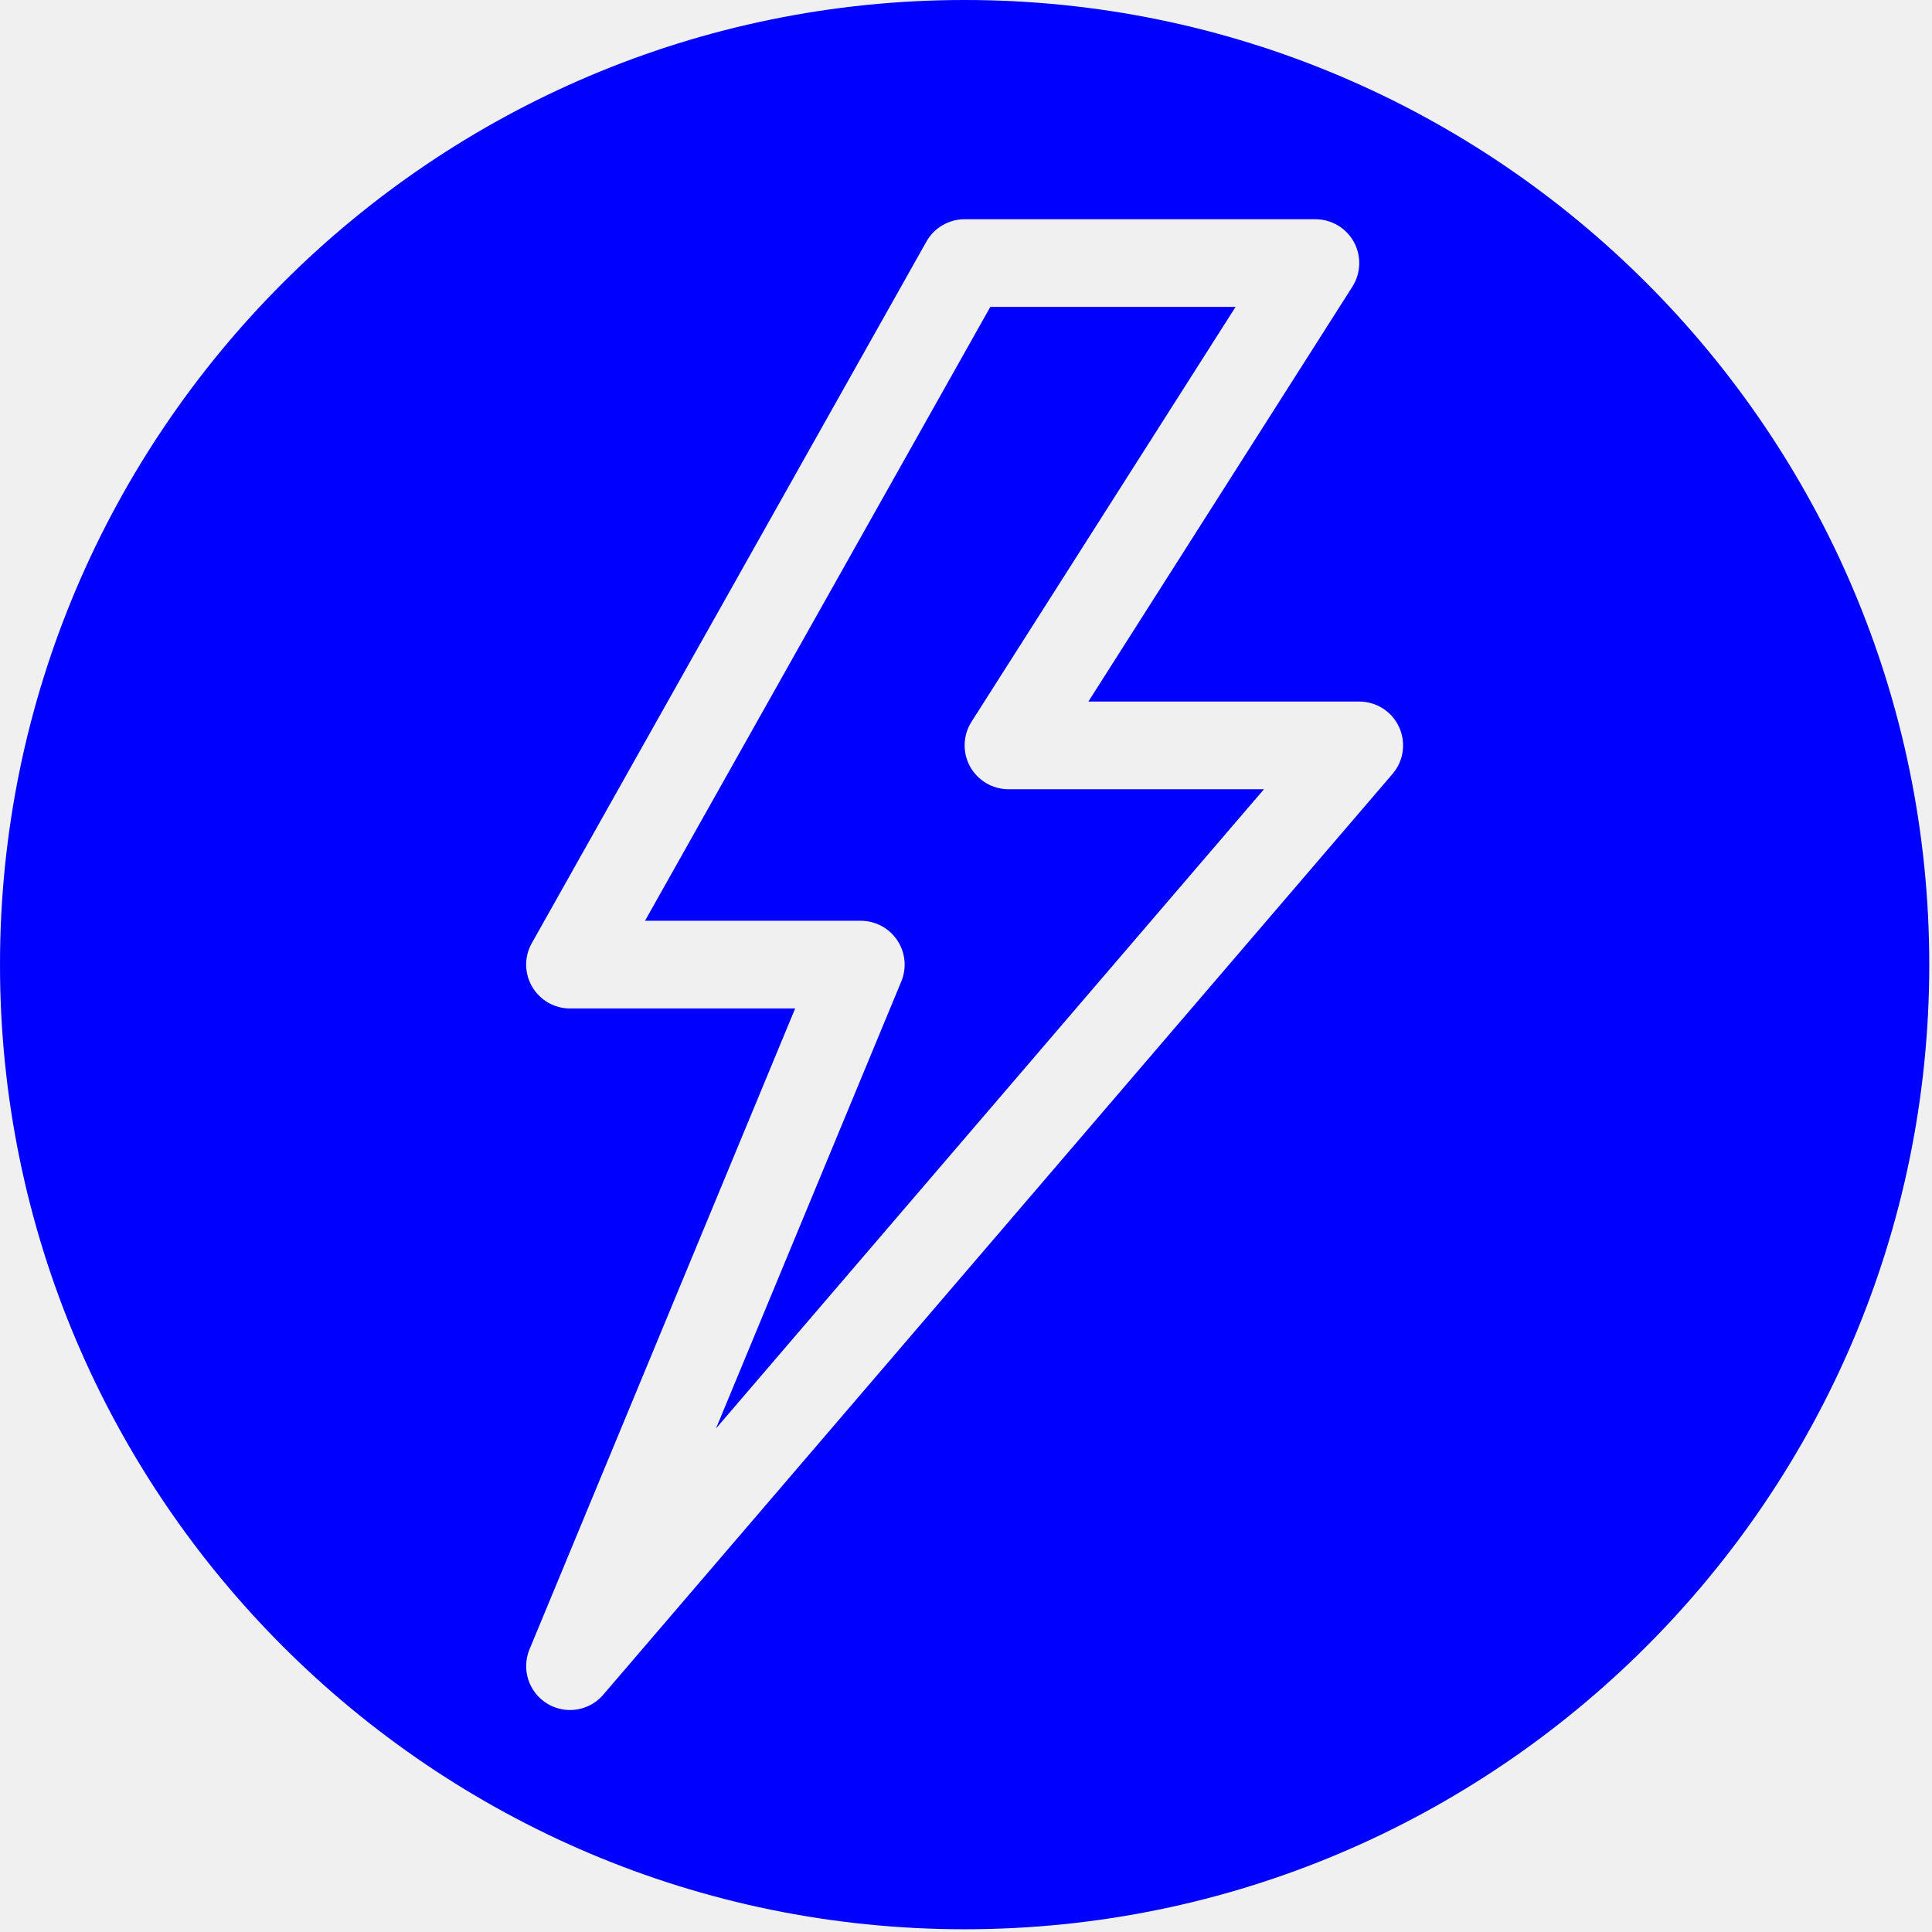
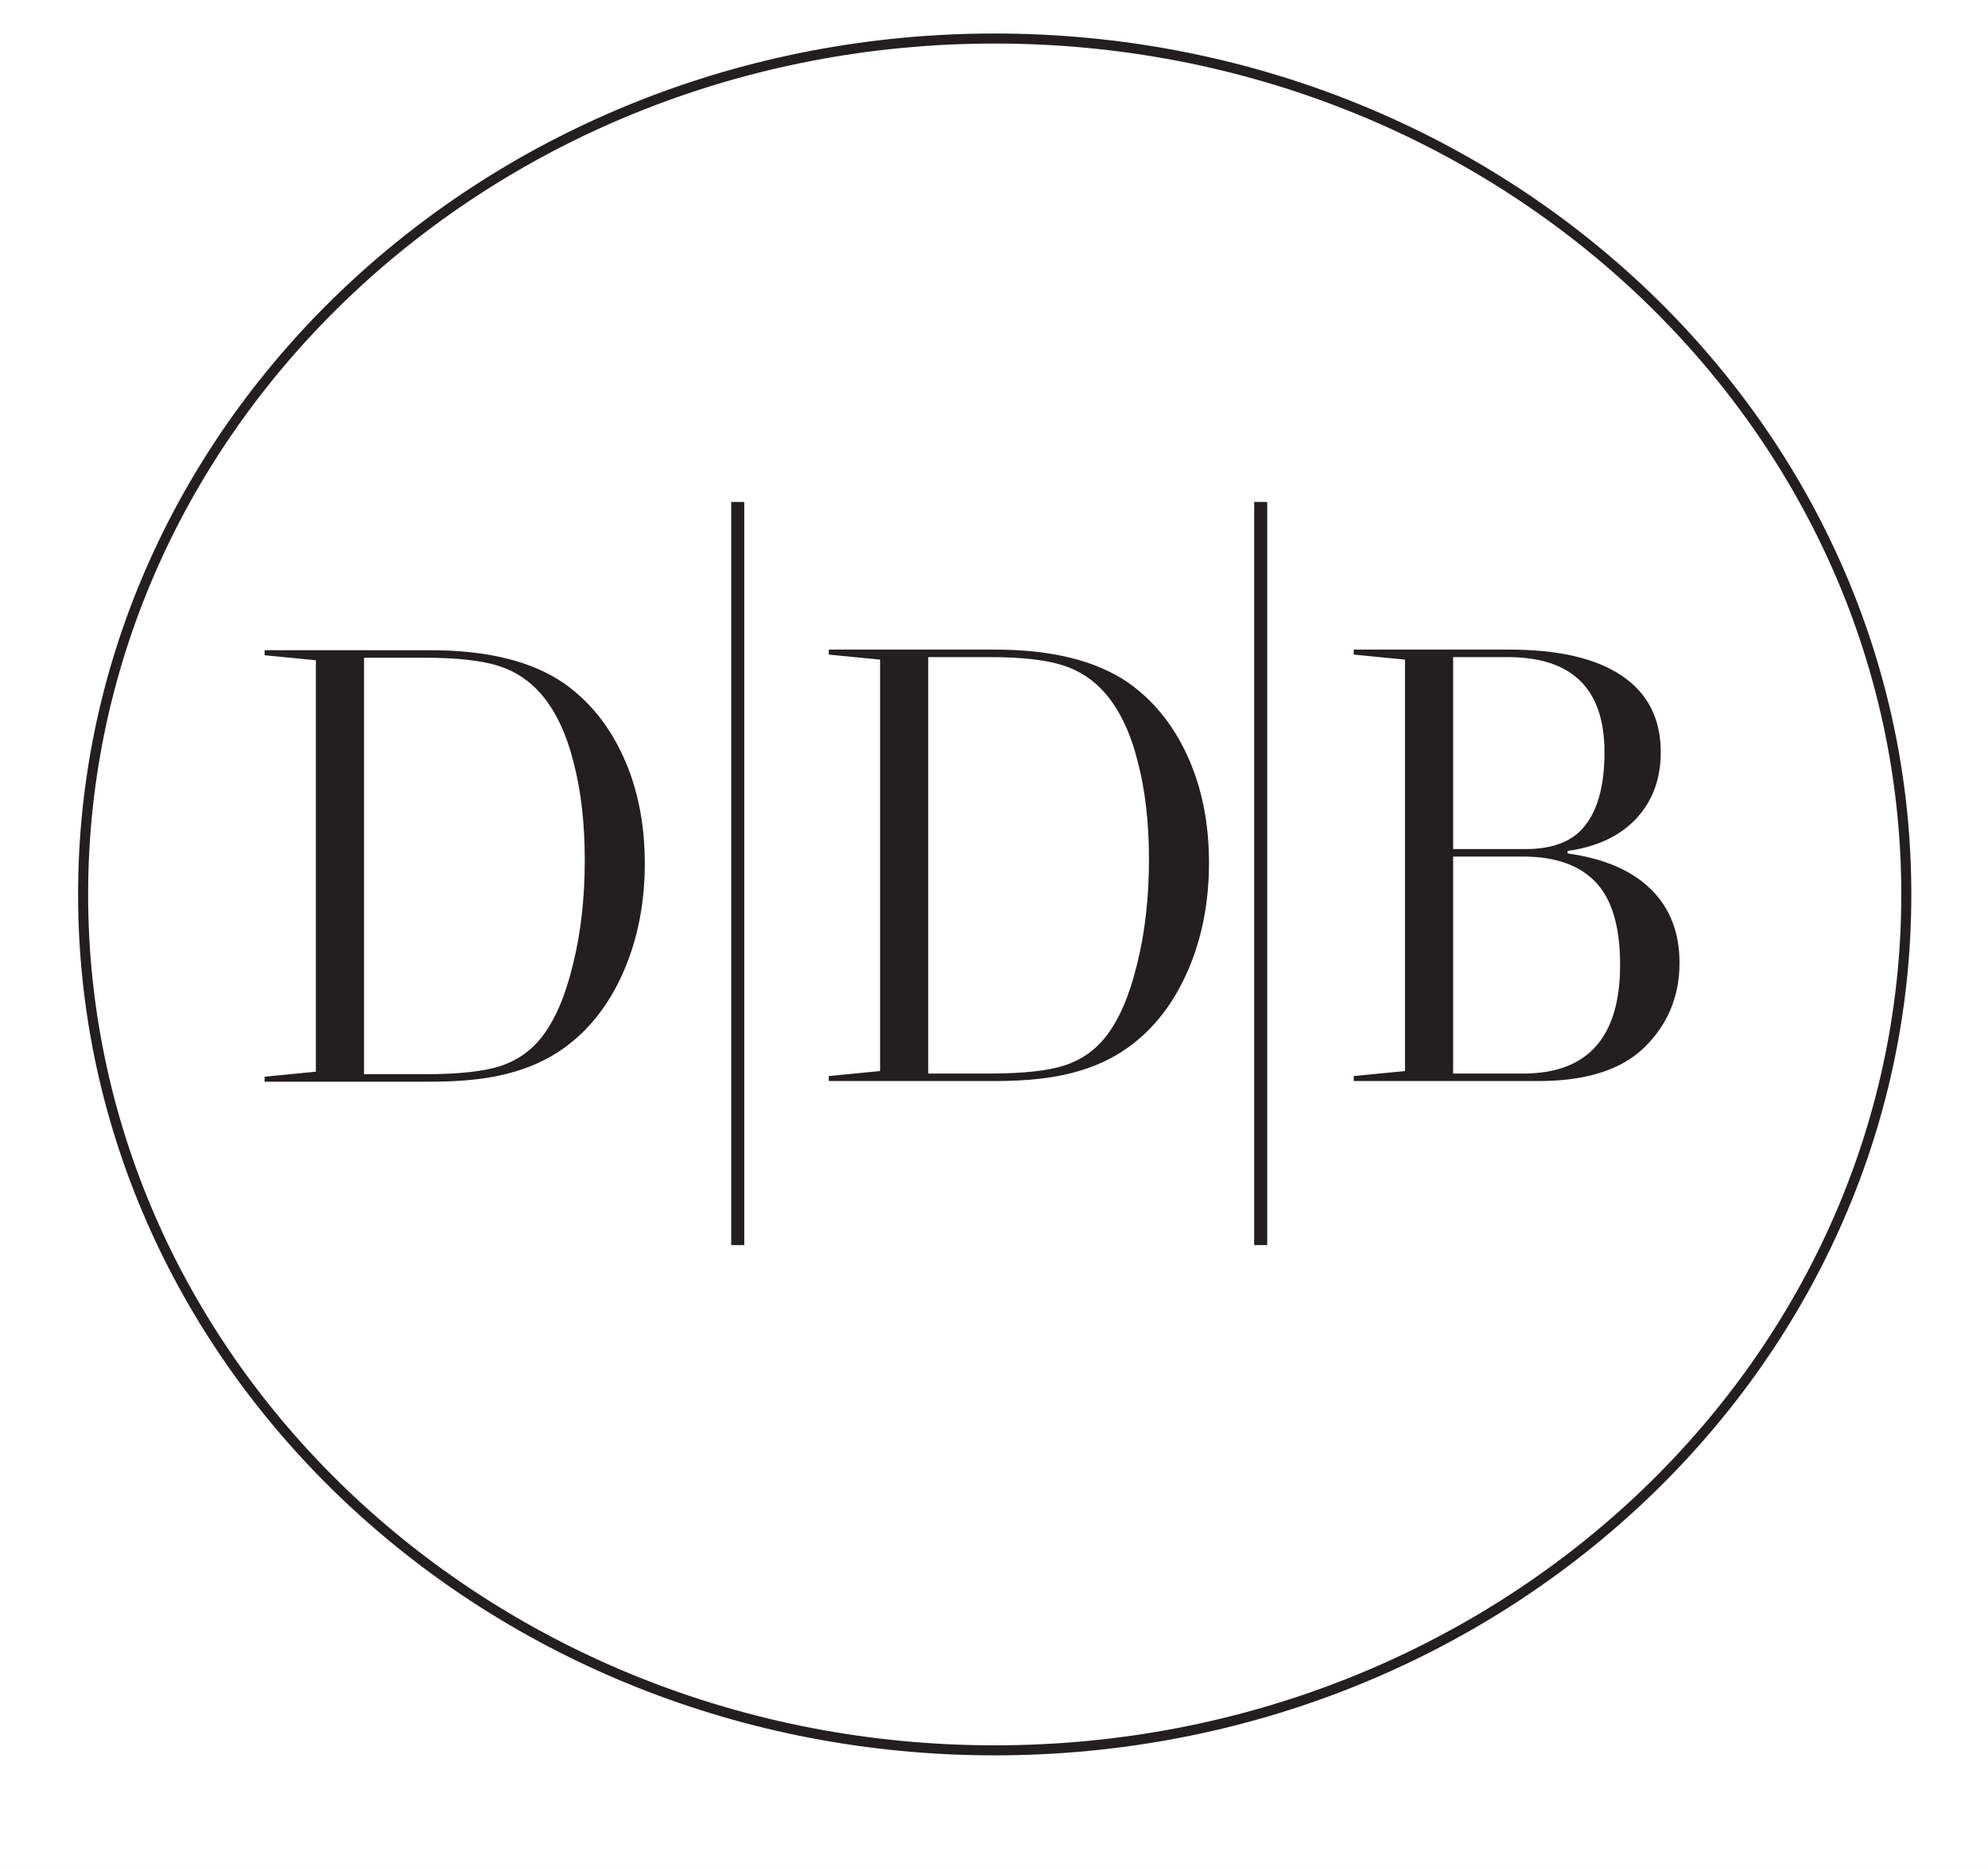
- <svg xmlns="http://www.w3.org/2000/svg" fill-rule="evenodd" stroke-linejoin="round" stroke-miterlimit="1.414" clip-rule="evenodd" viewBox="0 0 376 376">
-   <path fill="none" d="M0 0h375.467v375.467H0z" />
-   <clipPath id="a">
-     <path d="M0 0h375.467v375.467H0z" />
-   </clipPath>
-   <g fill="#00f" fill-rule="nonzero" clip-path="url(#a)">
-     <path d="M188.785 149.171c-1.494-2.73-1.391-6.058.281-8.695l51.397-80.743h-47.736L125.528 179.2h42.001c2.85 0 5.504 1.425 7.091 3.789 1.579 2.372 1.886 5.376.794 8.004l-36.07 87.014L245.985 153.6H196.27c-3.116 0-5.983-1.707-7.485-4.429z" />
-     <path d="M187.733 0C84.216 0 0 84.216 0 187.733c0 103.509 84.216 187.734 187.733 187.734 103.518 0 187.734-84.224 187.734-187.734C375.466 84.216 291.25 0 187.733 0zm83.277 150.613l-153.6 179.199c-1.665 1.955-4.062 2.987-6.486 2.987-1.519 0-3.072-.409-4.454-1.262-3.575-2.201-5.026-6.665-3.422-10.539l51.704-124.732h-43.819c-3.029 0-5.828-1.612-7.364-4.232-1.536-2.611-1.562-5.845-.068-8.49l76.8-136.533c1.51-2.679 4.352-4.344 7.432-4.344h68.268c3.115 0 5.982 1.698 7.483 4.421 1.494 2.731 1.391 6.058-.281 8.695l-51.388 80.751h52.719c3.337 0 6.358 1.937 7.748 4.967 1.39 3.019.904 6.587-1.272 9.112z" />
-   </g>
+ <svg xmlns="http://www.w3.org/2000/svg" width="885" height="831" viewBox="0 0 885 831" fill="none">
+   <rect width="885" height="831" fill="white" />
+   <path d="M442.811 779.256C666.938 779.256 848.63 608.658 848.63 398.207C848.63 187.755 666.938 17.149 442.811 17.149C218.684 17.149 37 187.755 37 398.207C37 608.658 218.684 779.256 442.811 779.256Z" stroke="#231F20" stroke-width="4.468" />
+   <path d="M251.133 304.243C262.454 312.223 271.269 323.173 277.579 337.092C283.889 351.011 287.044 366.785 287.044 384.416C287.044 402.047 283.889 418.1 277.579 432.575C271.269 447.051 262.454 458.372 251.133 466.537C243.896 471.734 235.544 475.538 226.079 477.951C216.8 480.364 205.387 481.57 191.839 481.57H117.79V479.343L140.617 477.116V293.943L117.79 291.716V289.489H191.839C217.079 289.489 236.843 294.407 251.133 304.243ZM241.112 461.805C247.051 454.196 251.69 443.432 255.031 429.513C258.557 415.409 260.32 399.912 260.32 383.024C260.32 366.507 258.65 351.939 255.309 339.319C252.154 326.699 247.422 316.677 241.112 309.254C235.915 303.13 229.513 298.861 221.904 296.449C214.295 294.036 203.438 292.83 189.334 292.83H162.053V478.229H189.334C204.18 478.229 215.315 477.023 222.739 474.61C230.162 472.198 236.287 467.929 241.112 461.805Z" fill="#231F20" />
+   <path d="M328.421 223.476V554.309" stroke="#231F20" stroke-width="5.804" />
+   <path d="M561.223 223.476V554.309" stroke="#231F20" stroke-width="5.804" />
+   <path d="M502.299 303.959C513.619 311.939 522.435 322.889 528.744 336.807C535.054 350.726 538.209 366.501 538.209 384.132C538.209 401.762 535.054 417.815 528.744 432.291C522.435 446.767 513.619 458.087 502.299 466.253C495.061 471.449 486.709 475.254 477.245 477.667C467.965 480.079 456.552 481.285 443.004 481.285H368.956V479.058L391.783 476.831V293.659L368.956 291.432V289.205H443.004C468.244 289.205 488.008 294.123 502.299 303.959ZM492.277 461.521C498.216 453.912 502.855 443.148 506.196 429.229C509.722 415.124 511.485 399.628 511.485 382.74C511.485 366.223 509.815 351.654 506.474 339.034C503.319 326.415 498.587 316.393 492.277 308.97C487.081 302.845 480.678 298.577 473.069 296.164C465.46 293.752 454.603 292.545 440.499 292.545H413.218V477.945H440.499C455.346 477.945 466.481 476.739 473.904 474.326C481.327 471.913 487.452 467.645 492.277 461.521Z" fill="#231F20" />
+   <path d="M697.843 379.956C713.989 382.183 726.33 387.472 734.867 395.823C743.404 404.175 747.673 415.124 747.673 428.672C747.673 443.519 742.476 456.046 732.083 466.253C721.876 476.275 706.102 481.285 684.759 481.285H602.638V479.058L625.465 476.831V293.659L602.638 291.432V289.205H671.954C693.853 289.205 710.556 293.102 722.062 300.897C733.568 308.691 739.321 320.012 739.321 334.859C739.321 346.736 735.702 356.572 728.465 364.367C721.227 372.161 711.02 376.987 697.843 378.842V379.956ZM646.9 292.545V378.007H679.192C691.626 378.007 700.534 374.388 705.916 367.151C711.483 359.913 714.267 349.149 714.267 334.859C714.267 306.65 699.884 292.545 671.119 292.545H646.9ZM678.078 477.945C706.844 477.945 721.227 461.799 721.227 429.507C721.227 412.619 717.608 400.37 710.37 392.761C703.132 385.152 692.368 381.348 678.078 381.348H646.9V477.945H678.078Z" fill="#231F20" />
</svg>
